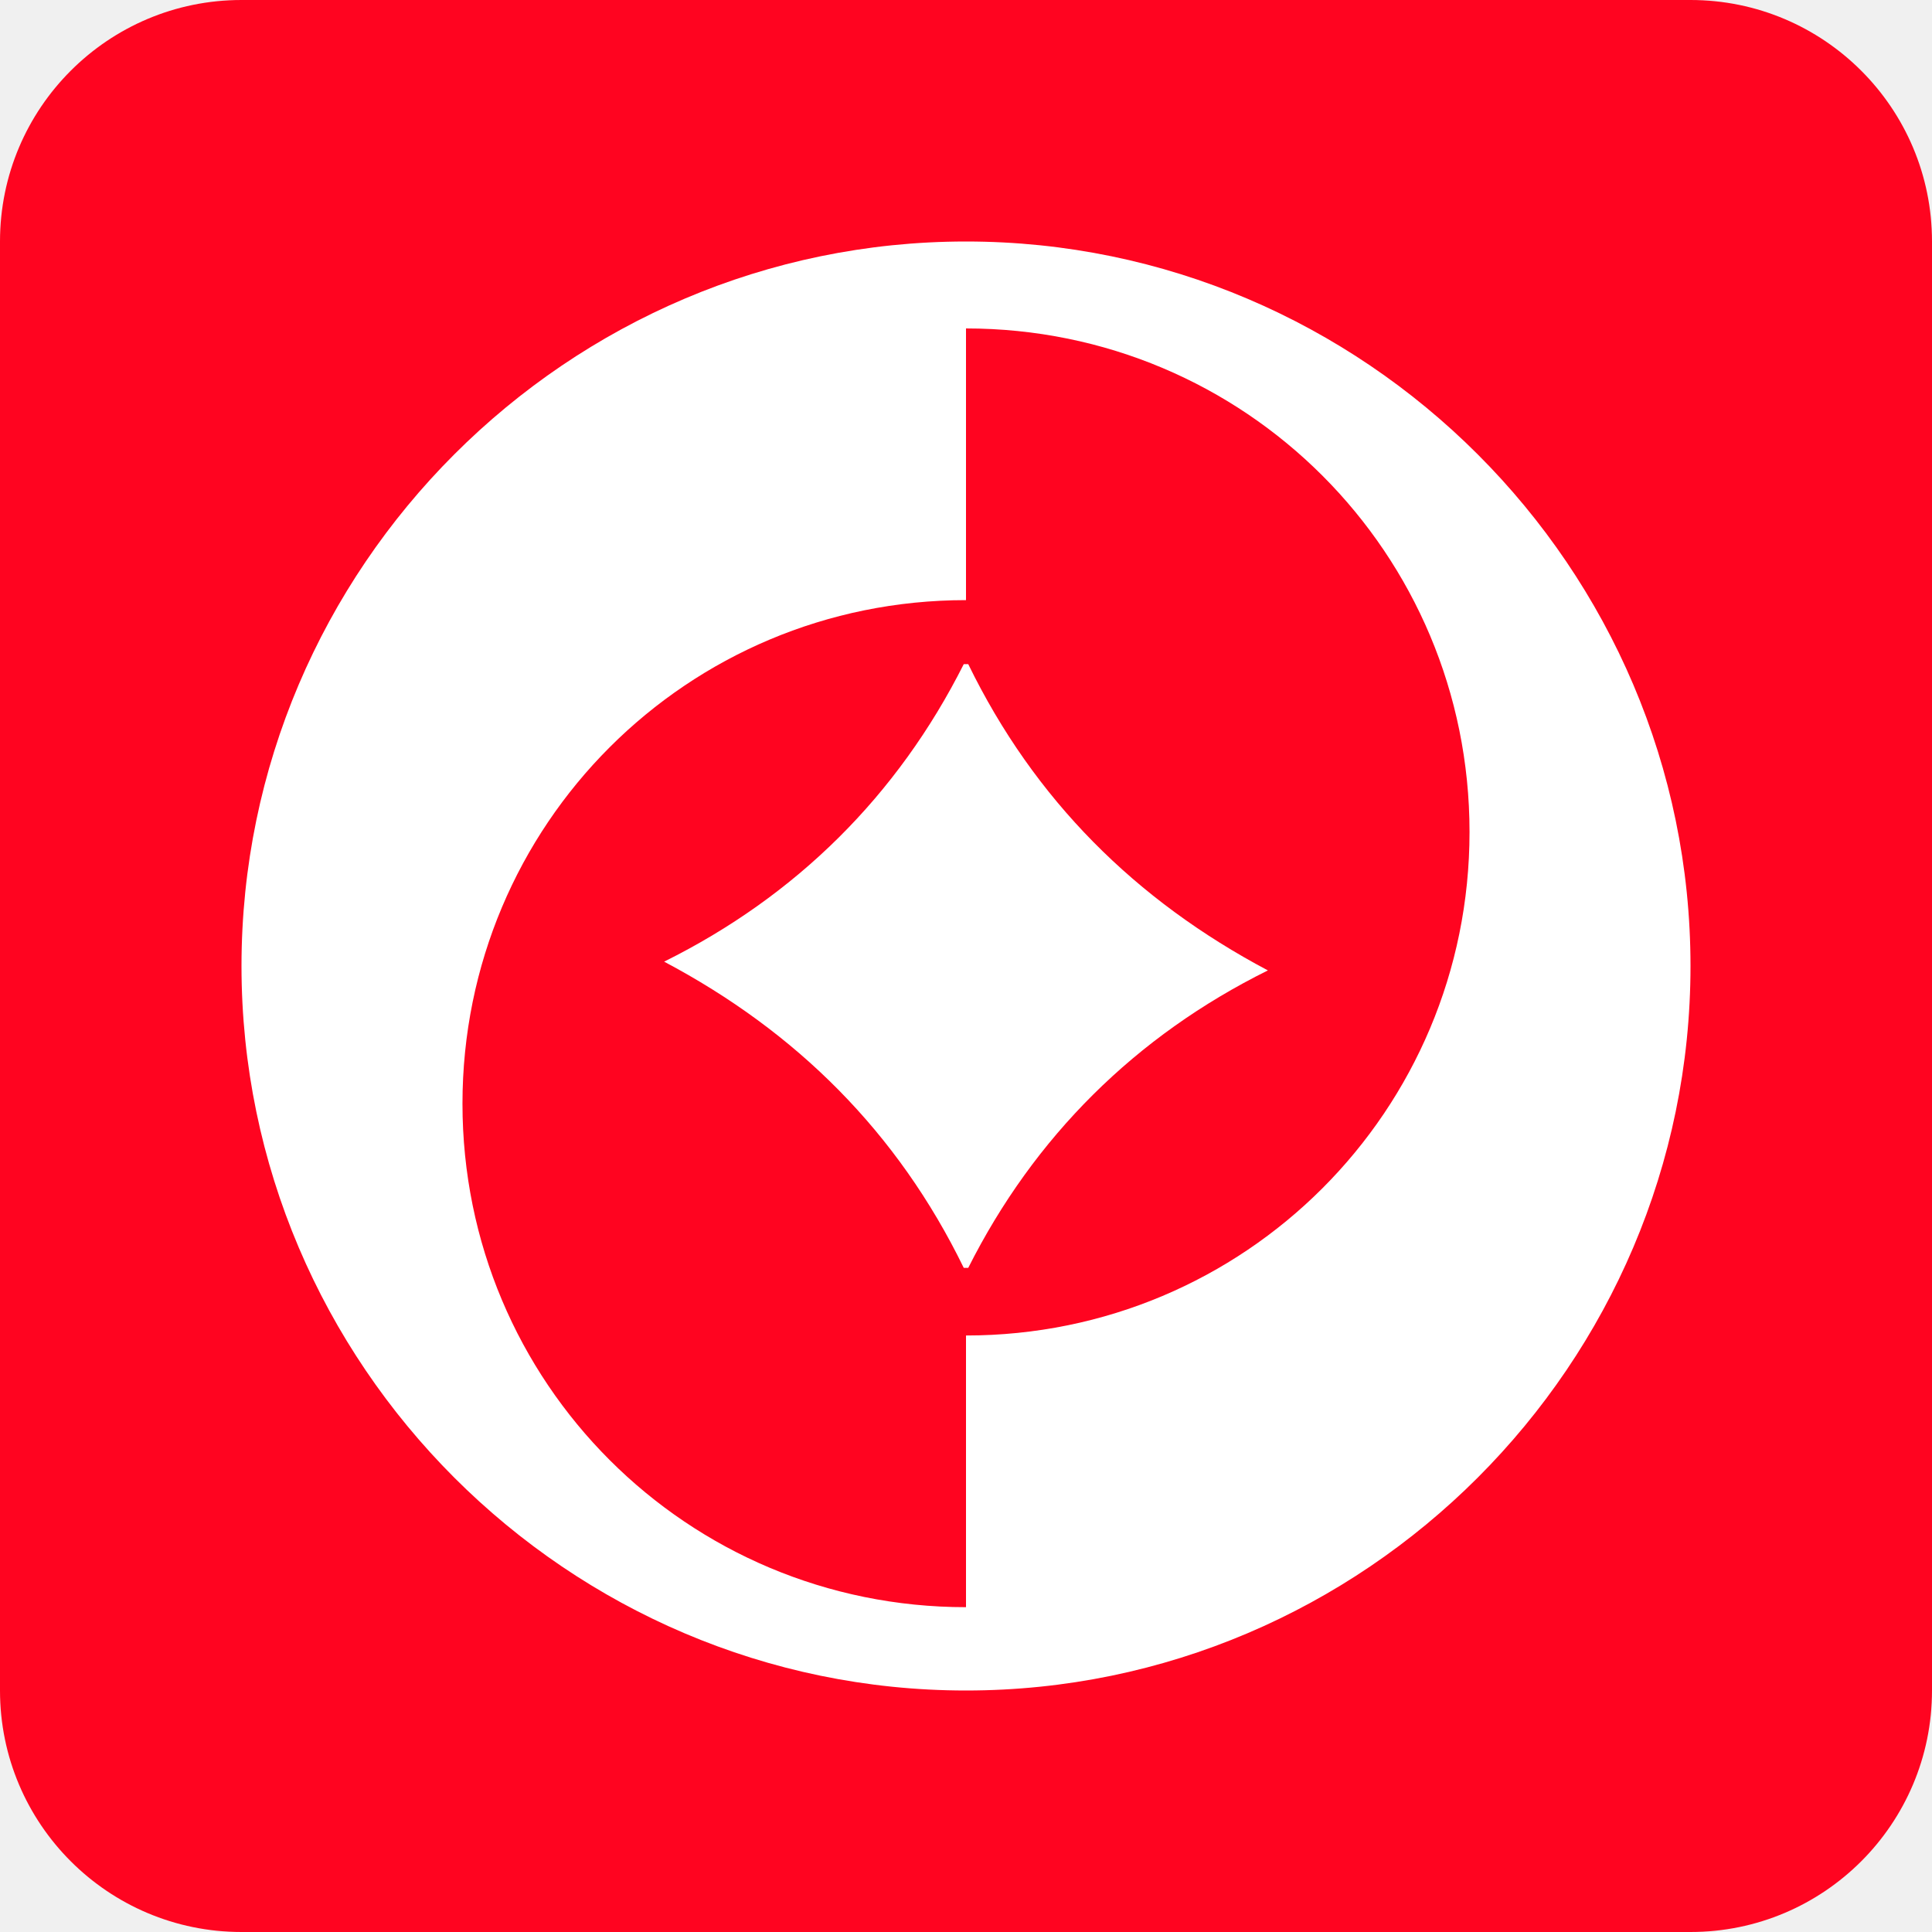
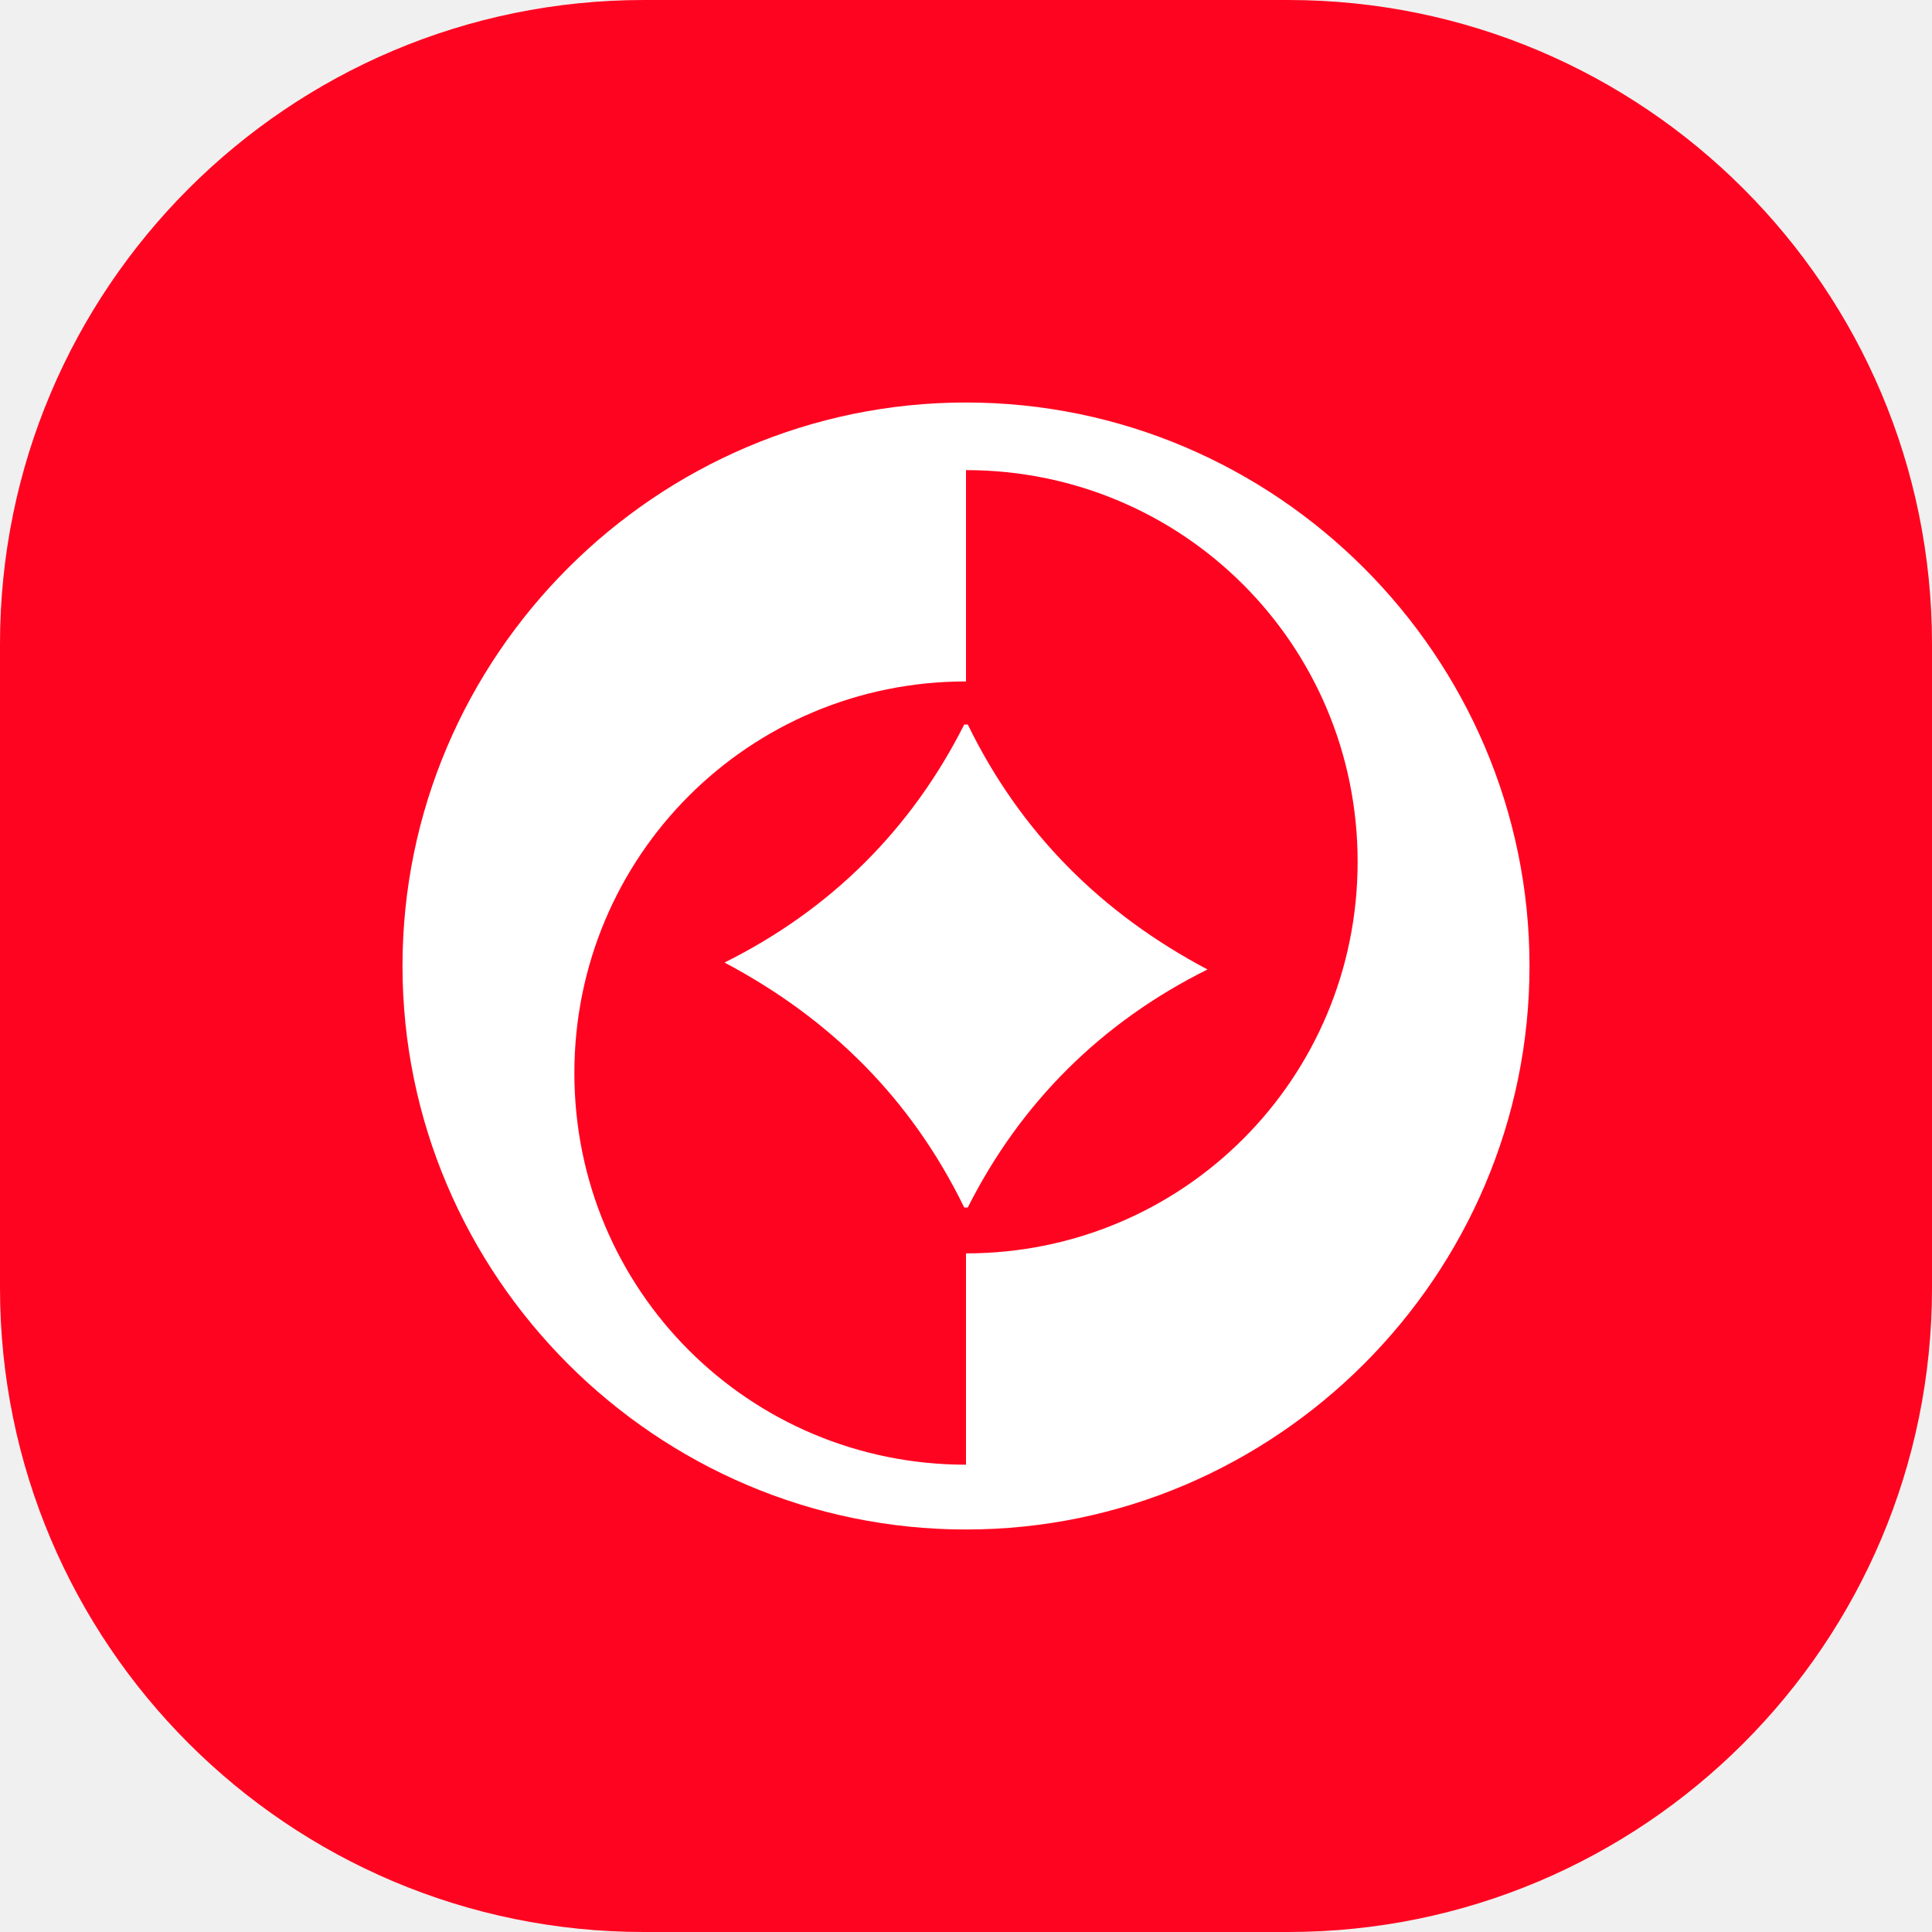
- <svg xmlns="http://www.w3.org/2000/svg" width="32" height="32" viewBox="0 0 32 32" fill="none">
-   <rect width="32" height="32" rx="4" fill="#FF0420" />
-   <path d="M16 4C9.4 4 4 9.4 4 16C4 22.6 9.4 28 16 28C22.6 28 28 22.6 28 16C28 9.4 22.6 4 16 4ZM16 22.12V26.62C11.38 26.62 7.66 22.9 7.66 18.28C7.66 13.66 11.38 9.94 16 9.94V5.44C20.62 5.44 24.34 9.16 24.34 13.78C24.34 18.4 20.62 22.12 16 22.12Z" fill="white" />
-   <path d="M16.037 11H15.963C14.869 13.174 13.19 14.841 11 15.928C13.19 17.087 14.869 18.754 15.963 21H16.037C17.131 18.826 18.81 17.159 21 16.073C18.81 14.913 17.131 13.246 16.037 11Z" fill="white" />
+ <svg xmlns="http://www.w3.org/2000/svg" width="24" height="24" viewBox="0 0 24 24" fill="none">
+   <path d="M0 8C0 3.582 3.582 0 8 0H16C20.418 0 24 3.582 24 8V16C24 20.418 20.418 24 16 24H8C3.582 24 0 20.418 0 16V8Z" fill="#FF0420" />
+   <path d="M12 5C8.15 5 5 8.15 5 12C5 15.85 8.15 19 12 19C15.85 19 19 15.85 19 12C19 8.15 15.85 5 12 5ZM12 15.57V18.195C9.305 18.195 7.135 16.025 7.135 13.33C7.135 10.635 9.305 8.465 12 8.465V5.84C14.695 5.84 16.865 8.01 16.865 10.705C16.865 13.4 14.695 15.57 12 15.57Z" fill="white" />
+   <path d="M12.022 9H11.978C11.321 10.304 10.314 11.304 9 11.957C10.314 12.652 11.321 13.652 11.978 15H12.022C12.679 13.696 13.686 12.696 15 12.043C13.686 11.348 12.679 10.348 12.022 9Z" fill="white" />
</svg>
